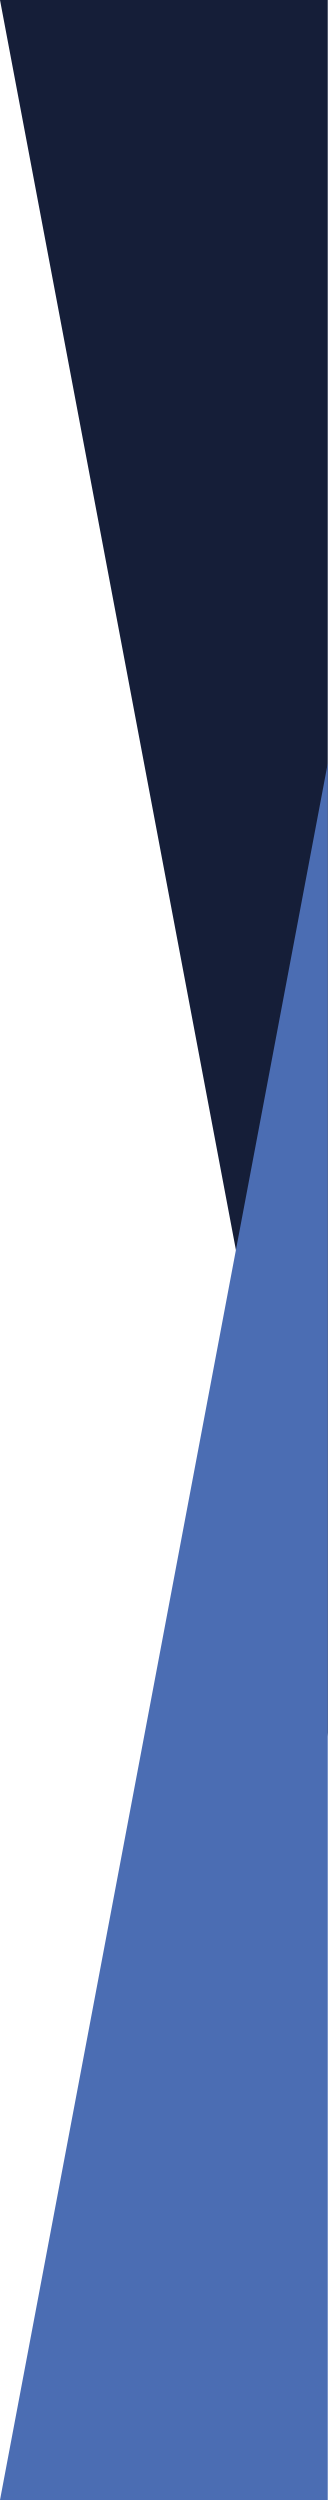
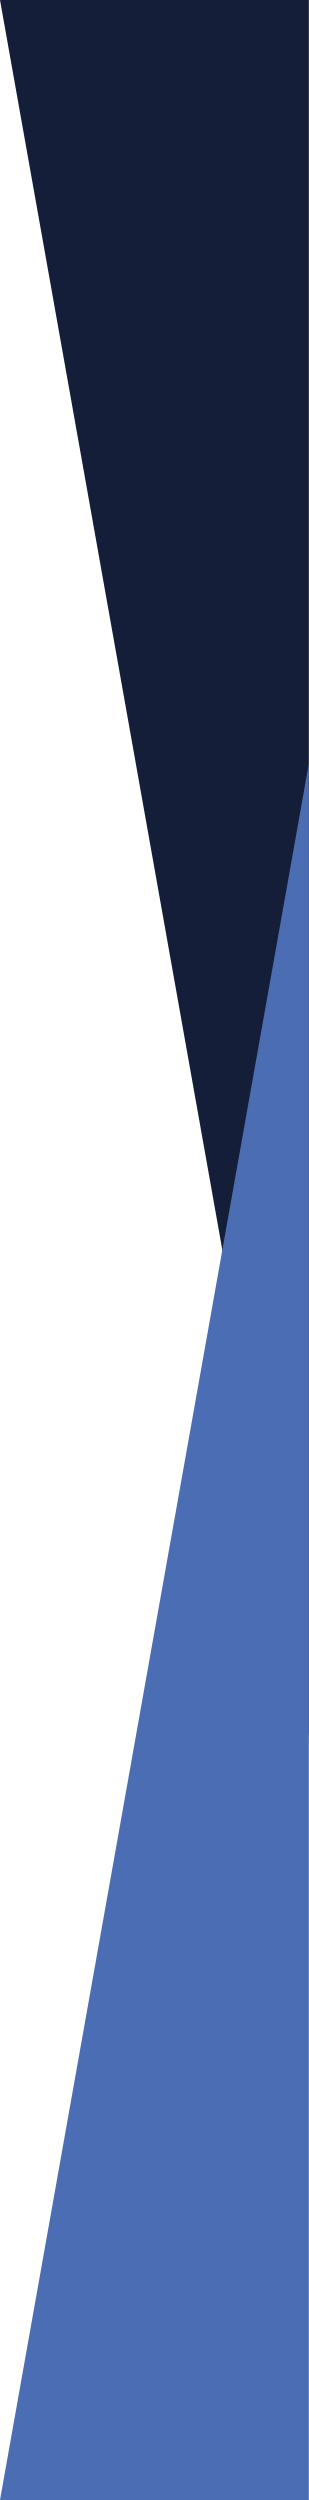
- <svg xmlns="http://www.w3.org/2000/svg" width="414" height="3158" viewBox="0 0 414 3158" fill="none">
-   <path d="M414 -2.70867e-05L-6.40601e-05 0L414 2193.59L414 -2.70867e-05Z" fill="#151E38" />
-   <path d="M414 3158L6.40601e-05 3158L414 964.413L414 3158Z" fill="#4B6DB3" />
+ <svg xmlns="http://www.w3.org/2000/svg" width="414" height="3351" viewBox="0 0 414 3351" fill="none">
+   <path d="M414 -2.87421e-05L-6.40601e-05 0L414 2327.65L414 -2.87421e-05Z" fill="#151E38" />
+   <path d="M414 3351L6.40601e-05 3351L414 1023.35L414 3351Z" fill="#4B6DB3" />
</svg>
